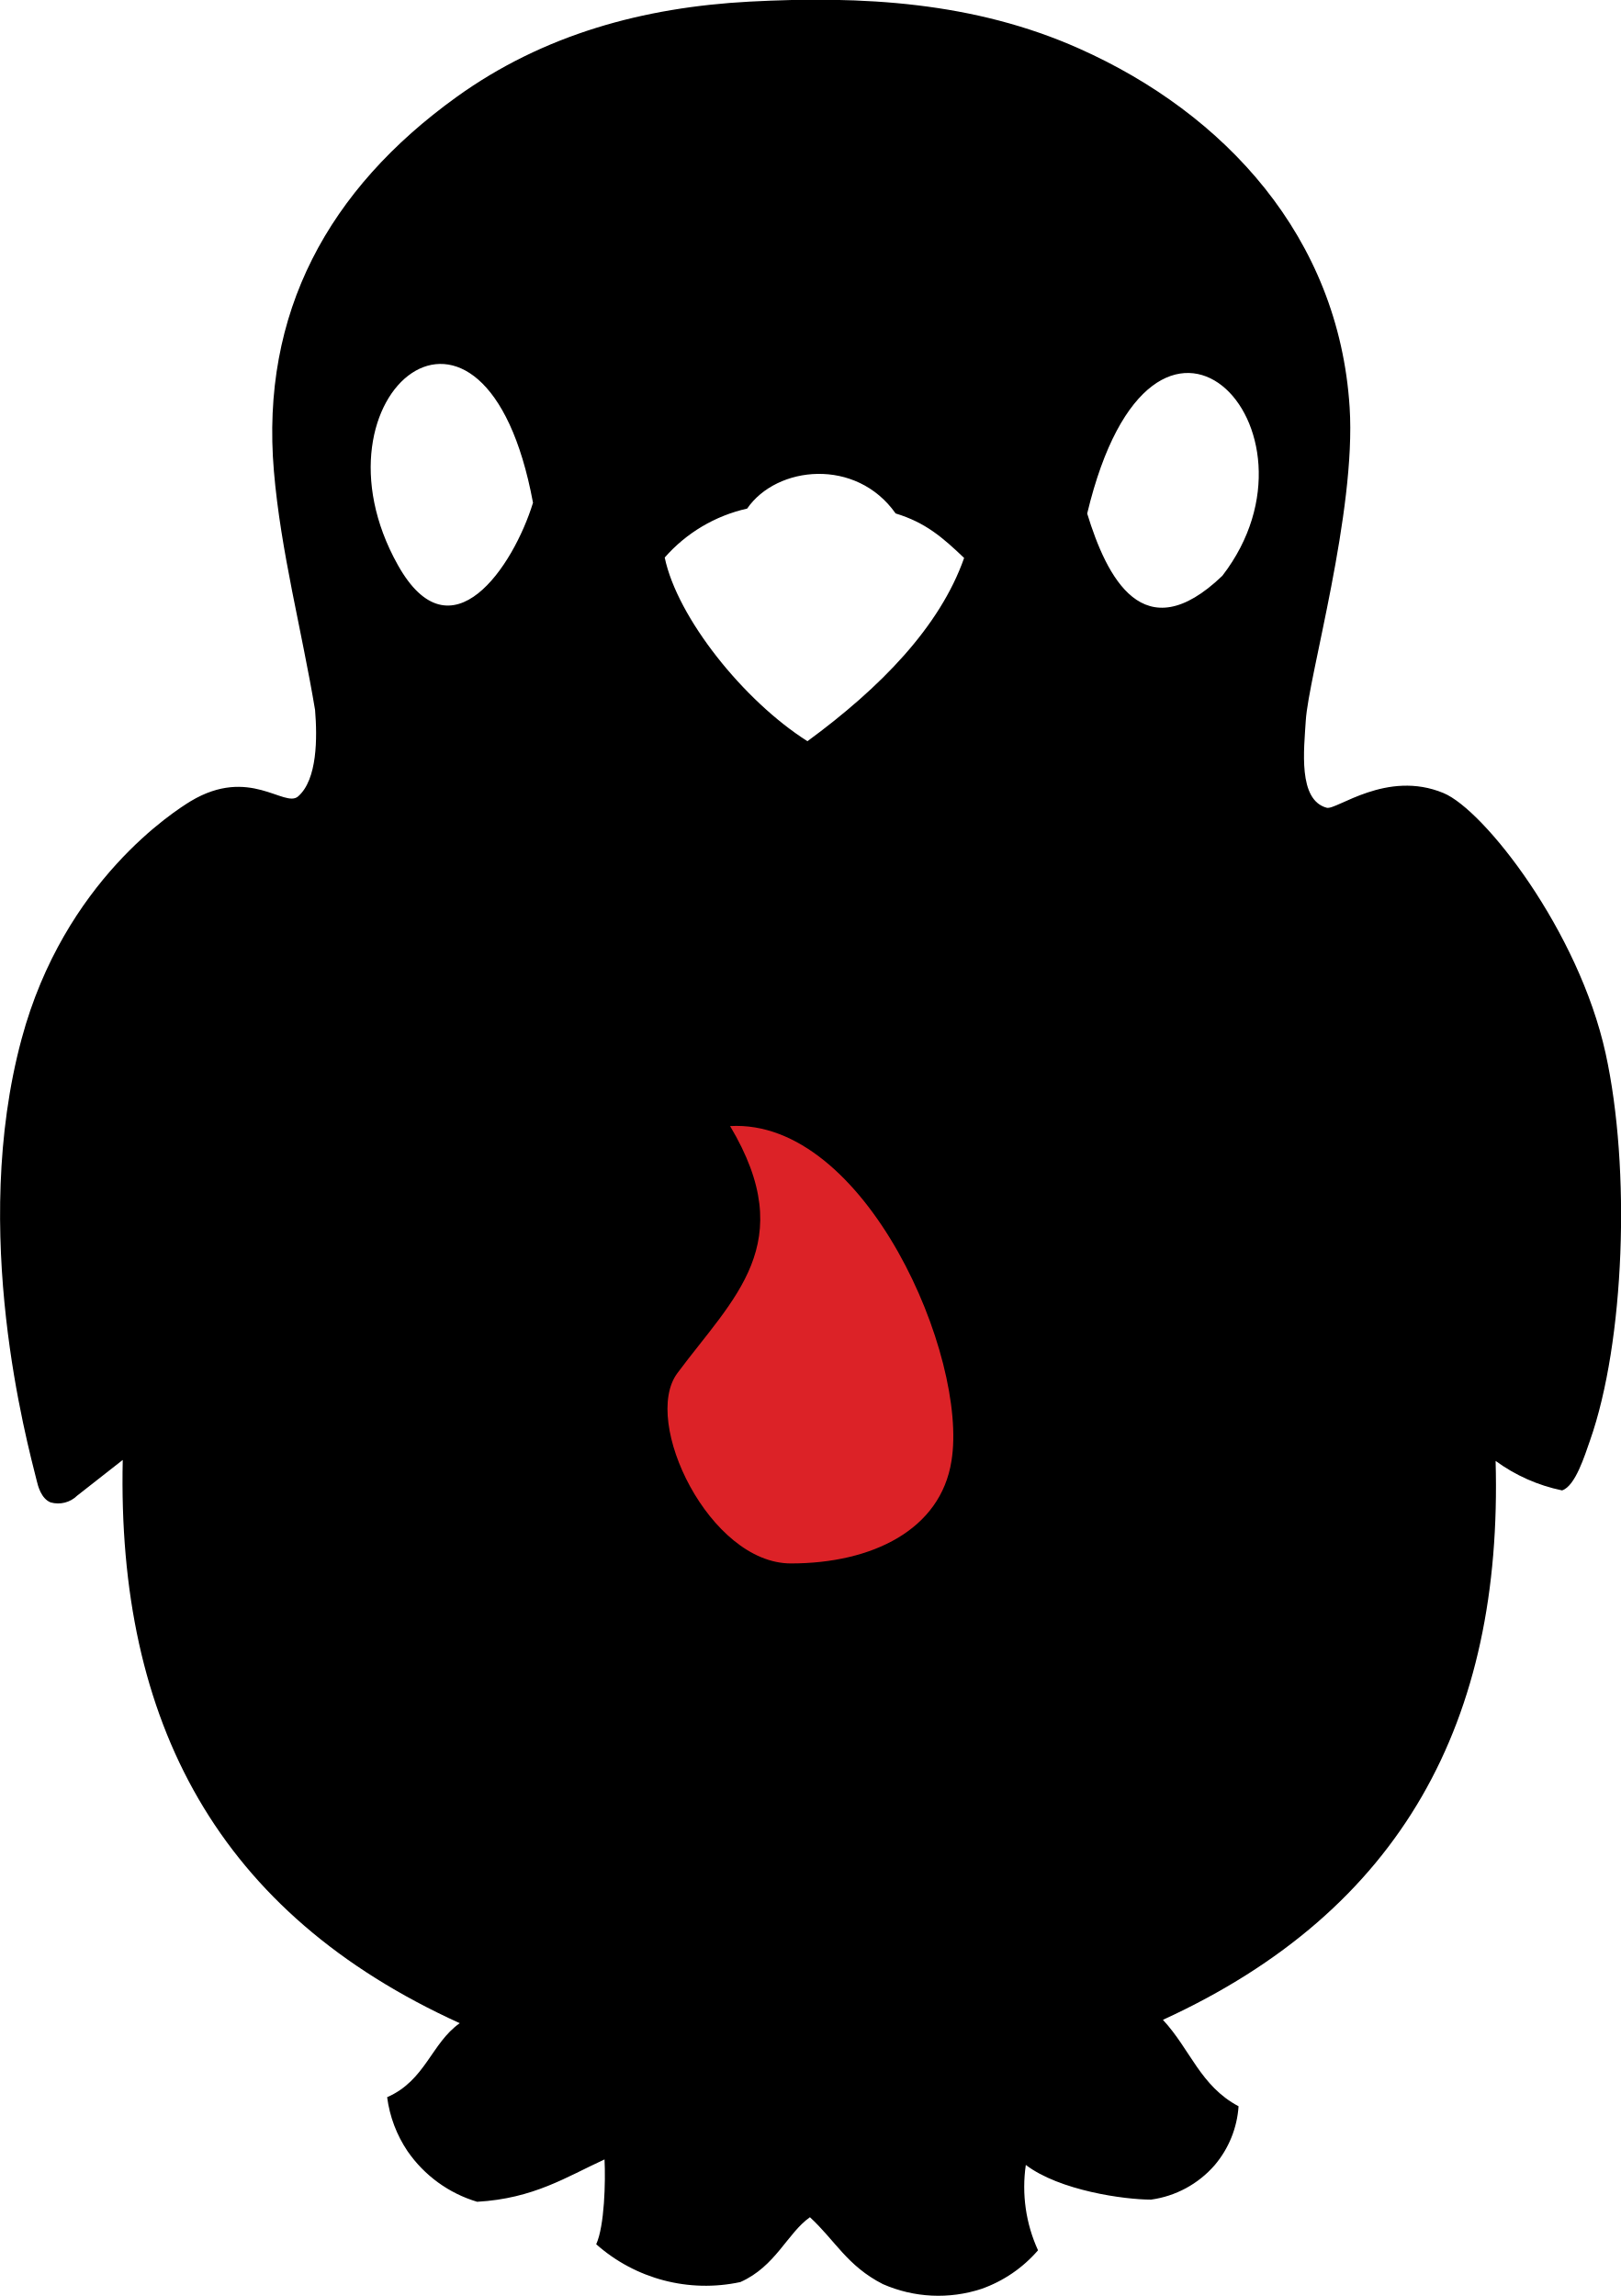
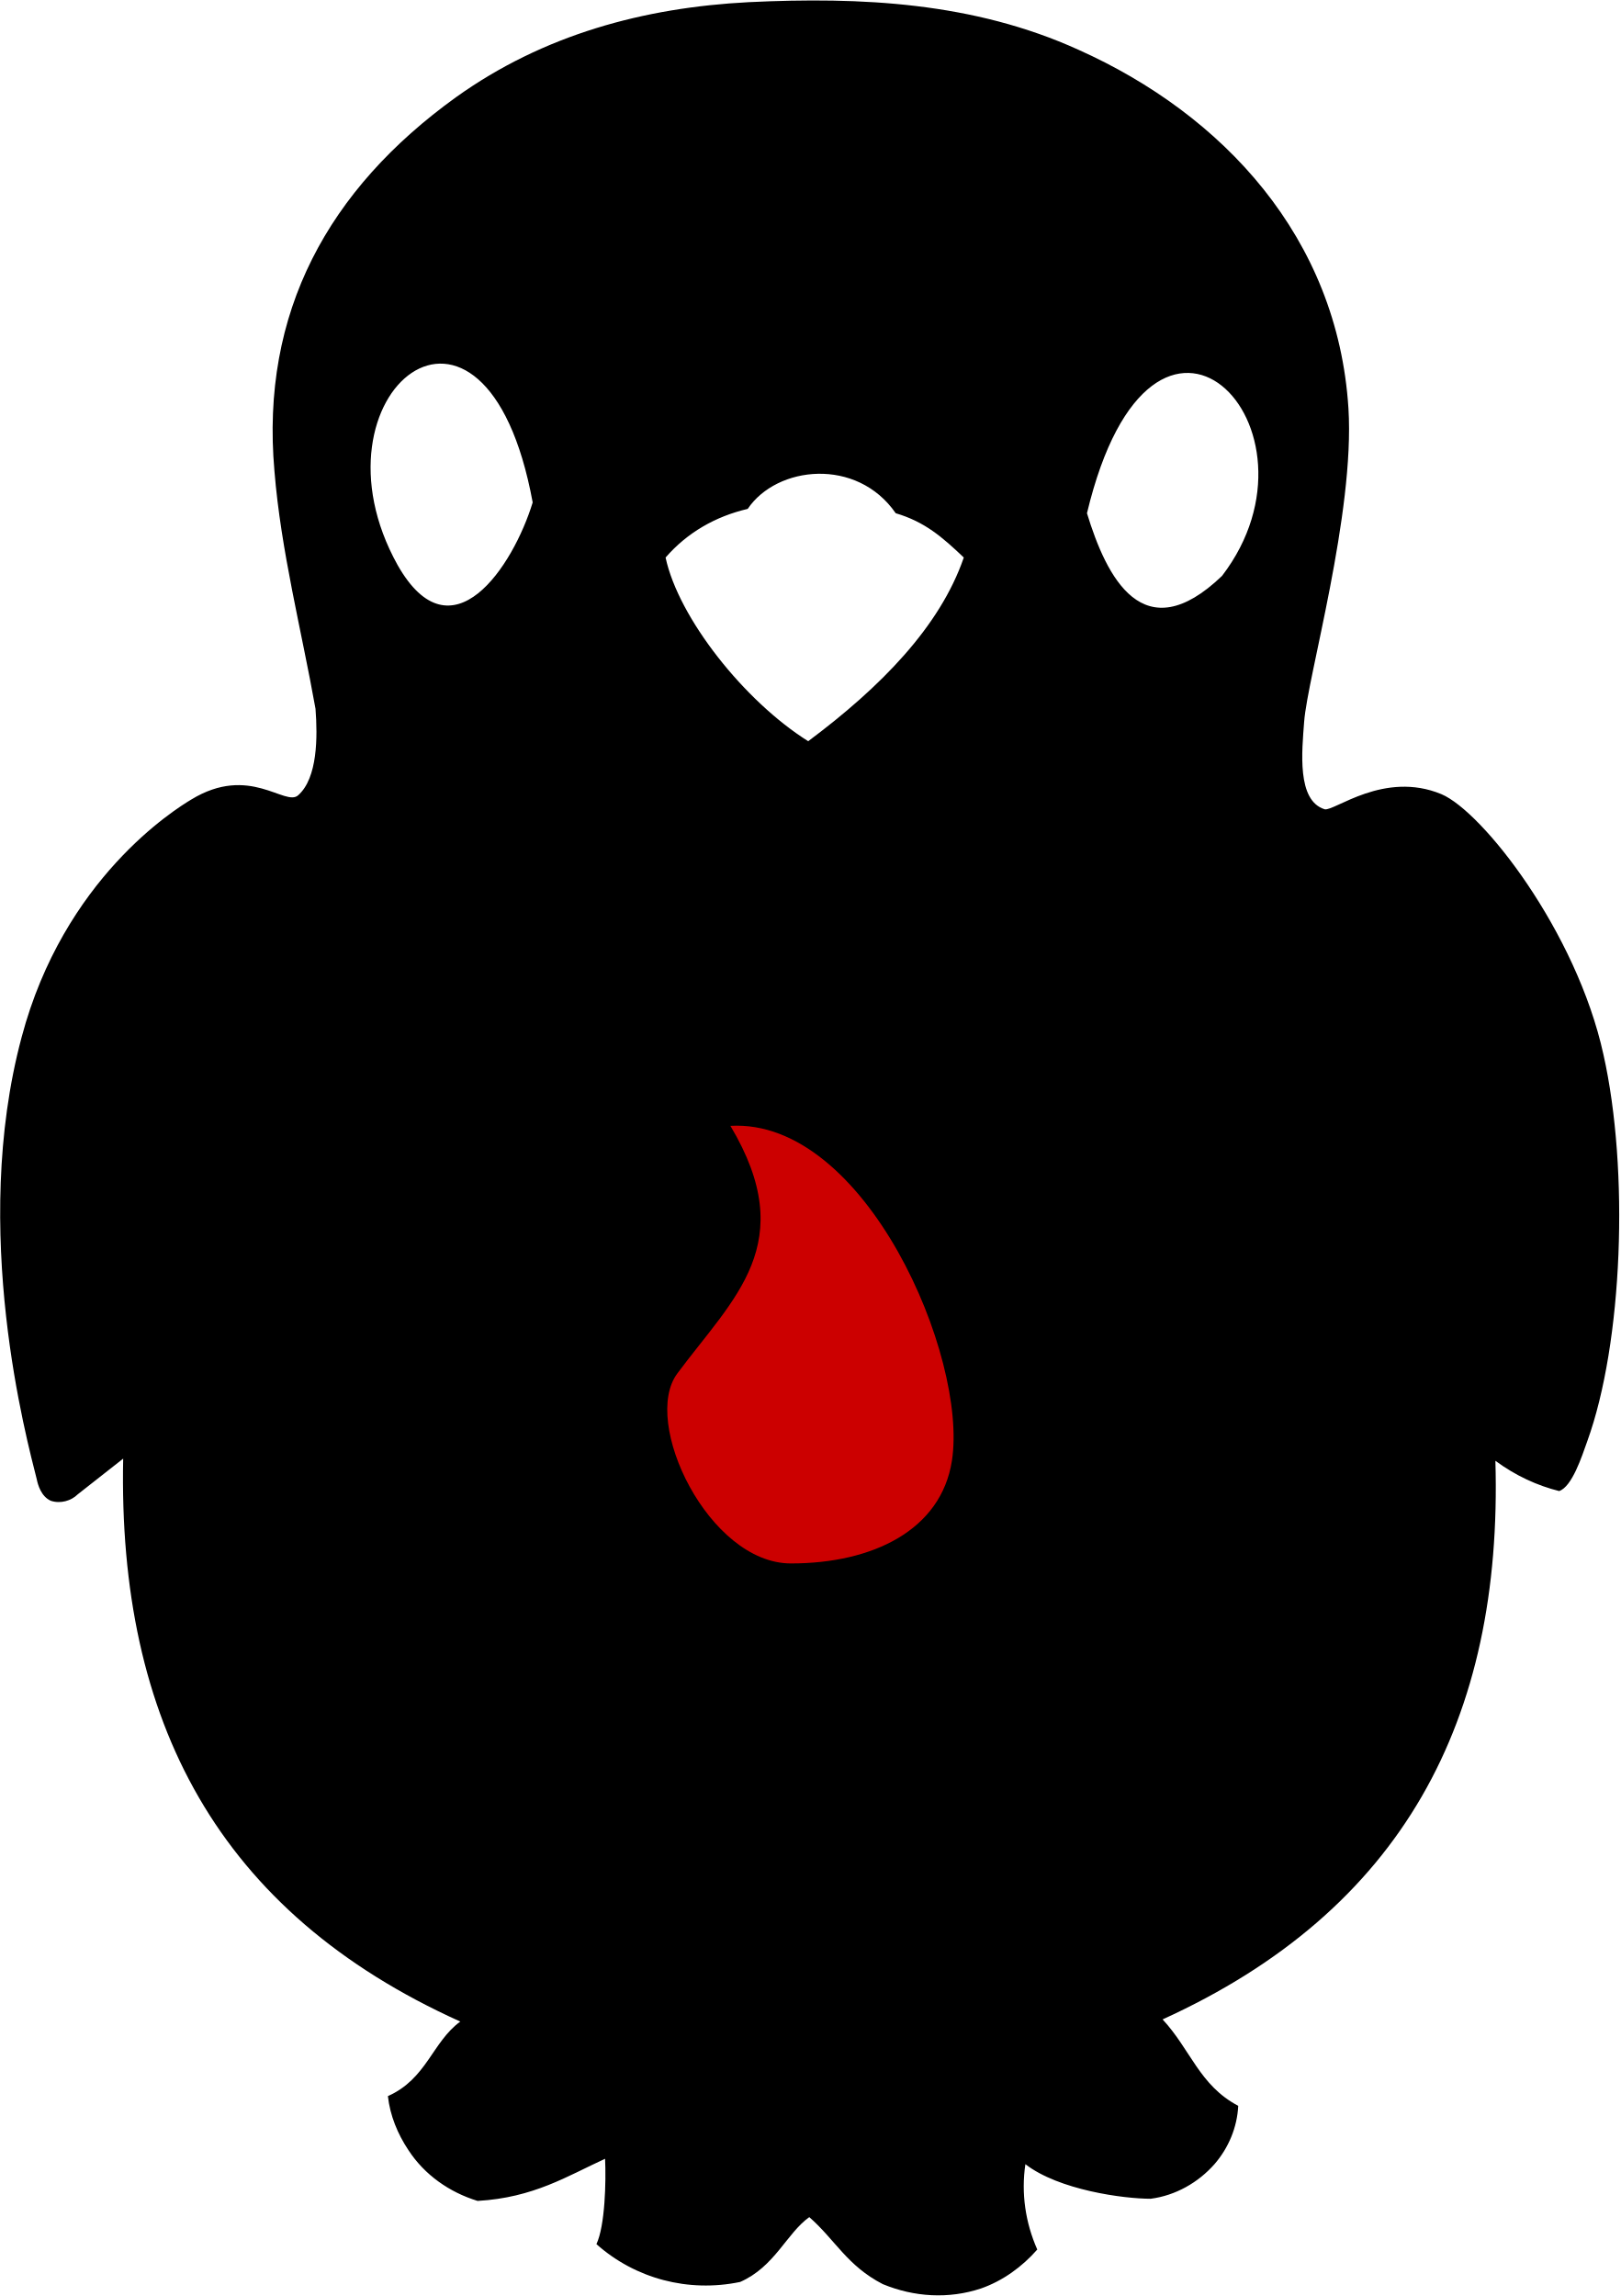
- <svg xmlns="http://www.w3.org/2000/svg" width="150" height="212.5">
-   <path d="M138.42 135.21c.67 24-8.61 41.57-30.79 51.73 2.55 2.75 3.45 6.11 7 8a9.4 9.4 0 01-2.21 5.45 9.53 9.53 0 01-5.89 3.19c-2.46 0-8.46-.83-11.59-3.21a14.09 14.09 0 001.13 7.9 12.33 12.33 0 01-5.23 3.57 12.77 12.77 0 01-9.13-.44c-3.3-1.68-4.43-4.06-6.75-6.19-2.08 1.46-3.18 4.56-6.44 6a15.26 15.26 0 01-13.34-3.5c.77-1.69.87-5.79.77-7.85-3.53 1.62-6.55 3.62-11.79 3.92a12 12 0 01-6.44-4.68 11.63 11.63 0 01-1.89-5c3.55-1.55 4.09-5 6.72-6.85-22.35-10.15-31.73-27.83-31.19-52.13l-4.21 3.3a2.53 2.53 0 01-2.47.63c-.88-.36-1.17-1.54-1.28-2-.88-3.55-6.23-23-1.4-40.9 3.94-14.65 14.23-21.13 15.65-22 5.44-3.26 8.68.66 9.94-.44 1.79-1.56 1.78-5.44 1.57-8-1.23-7.37-3.18-14.68-3.81-22.1C24.1 28.92 30.43 17.5 42.22 9 50.3 3.17 59.6.67 69.37.15c10.41-.55 20.78 0 30.54 4.36 13.45 6 24 17.44 25 33.19.62 9.66-3.81 24.91-4.06 29-.16 2.65-.74 7.34 1.94 8.06.91.24 5.55-3.55 10.81-1.36 3.75 1.56 12.5 12.72 15 24.09 2.35 10.69 1.77 26.72-1.45 35.85-.48 1.36-1.35 4.21-2.58 4.6a15.83 15.83 0 01-6.15-2.73zM89.23 51.64c-2-1.91-3.58-3.28-6.34-4.12-3.65-5.18-11-4.43-13.74-.45a14.31 14.31 0 00-7.63 4.53c1.16 5.57 7.32 13.27 13.21 17 6.76-4.96 12.26-10.59 14.5-16.96zm-39.9-5.11c-4.44-23.9-21.33-10-12.51 5.76 4.93 8.82 10.71.11 12.51-5.76zm63.8 6.76c10.52-13.65-6.39-31.32-12.51-5.76 1.8 5.87 5.2 12.77 12.51 5.76z" />
-   <path d="M88.06 135.21c-1 6.38-7.34 9.49-14.86 9.49s-13.85-13.12-10.51-17.61c5.2-7 11.37-12 4.88-22.87 12.54-.7 22.06 21.38 20.49 30.99z" fill="#dc2227" />
+ <svg xmlns="http://www.w3.org/2000/svg" viewBox="0 0 150 212.5">
+   <path d="M138.4 135.2c.7 24-8.6 41.6-30.8 51.7 2.6 2.8 3.4 6.1 7 8-.1 2-.9 3.9-2.2 5.4-1.5 1.7-3.6 2.9-5.9 3.2-2.5 0-8.5-.8-11.6-3.2-.4 2.7 0 5.4 1.1 7.9-1.4 1.6-3.2 2.9-5.2 3.6-3 1-6.2.8-9.1-.4-3.3-1.7-4.4-4.1-6.8-6.2-2.1 1.5-3.2 4.6-6.4 6-4.8 1-9.7-.3-13.3-3.5.8-1.7.9-5.8.8-7.9-3.5 1.6-6.6 3.6-11.8 3.9-2.6-.8-4.9-2.4-6.4-4.7-1-1.5-1.7-3.2-1.9-5 3.6-1.6 4.1-5 6.7-6.9C20.2 177 10.9 159.3 11.4 135l-4.2 3.3c-.6.6-1.6.9-2.5.6-.9-.4-1.2-1.5-1.3-2-.9-3.6-6.2-23-1.4-40.9 3.9-14.7 14.2-21.1 15.7-22 5.4-3.3 8.7.7 9.9-.4 1.8-1.6 1.8-5.4 1.6-8-1.3-7.3-3.2-14.6-3.8-22-1.3-14.7 5-26.1 16.8-34.6C50.3 3.2 59.6.7 69.3.2c10.4-.5 20.8 0 30.5 4.4 13.4 6 24 17.4 25 33.2.6 9.7-3.8 24.9-4.1 29-.2 2.7-.7 7.3 1.9 8.1.9.2 5.5-3.6 10.8-1.4 3.8 1.6 12.5 12.7 15 24.1 2.4 10.7 1.8 26.7-1.5 35.8-.5 1.4-1.4 4.2-2.6 4.6-2-.5-4-1.4-5.9-2.8zM89.2 51.6c-2-1.9-3.6-3.3-6.3-4.1-3.6-5.2-11-4.4-13.7-.4-3 .7-5.6 2.2-7.6 4.5 1.2 5.6 7.3 13.3 13.2 17 6.7-5 12.2-10.6 14.4-17zm-39.9-5.1c-4.4-23.9-21.3-10-12.5 5.8 5 8.8 10.7.1 12.5-5.8zm63.8 6.8c10.5-13.7-6.4-31.3-12.5-5.8 1.8 5.9 5.2 12.8 12.5 5.8z" />
+   <path d="M88.1 135.2c-1 6.4-7.3 9.5-14.9 9.5s-13.9-13.1-10.5-17.6c5.2-7 11.4-12 4.9-22.9 12.5-.7 22 21.4 20.5 31z" fill="#c00" />
</svg>
